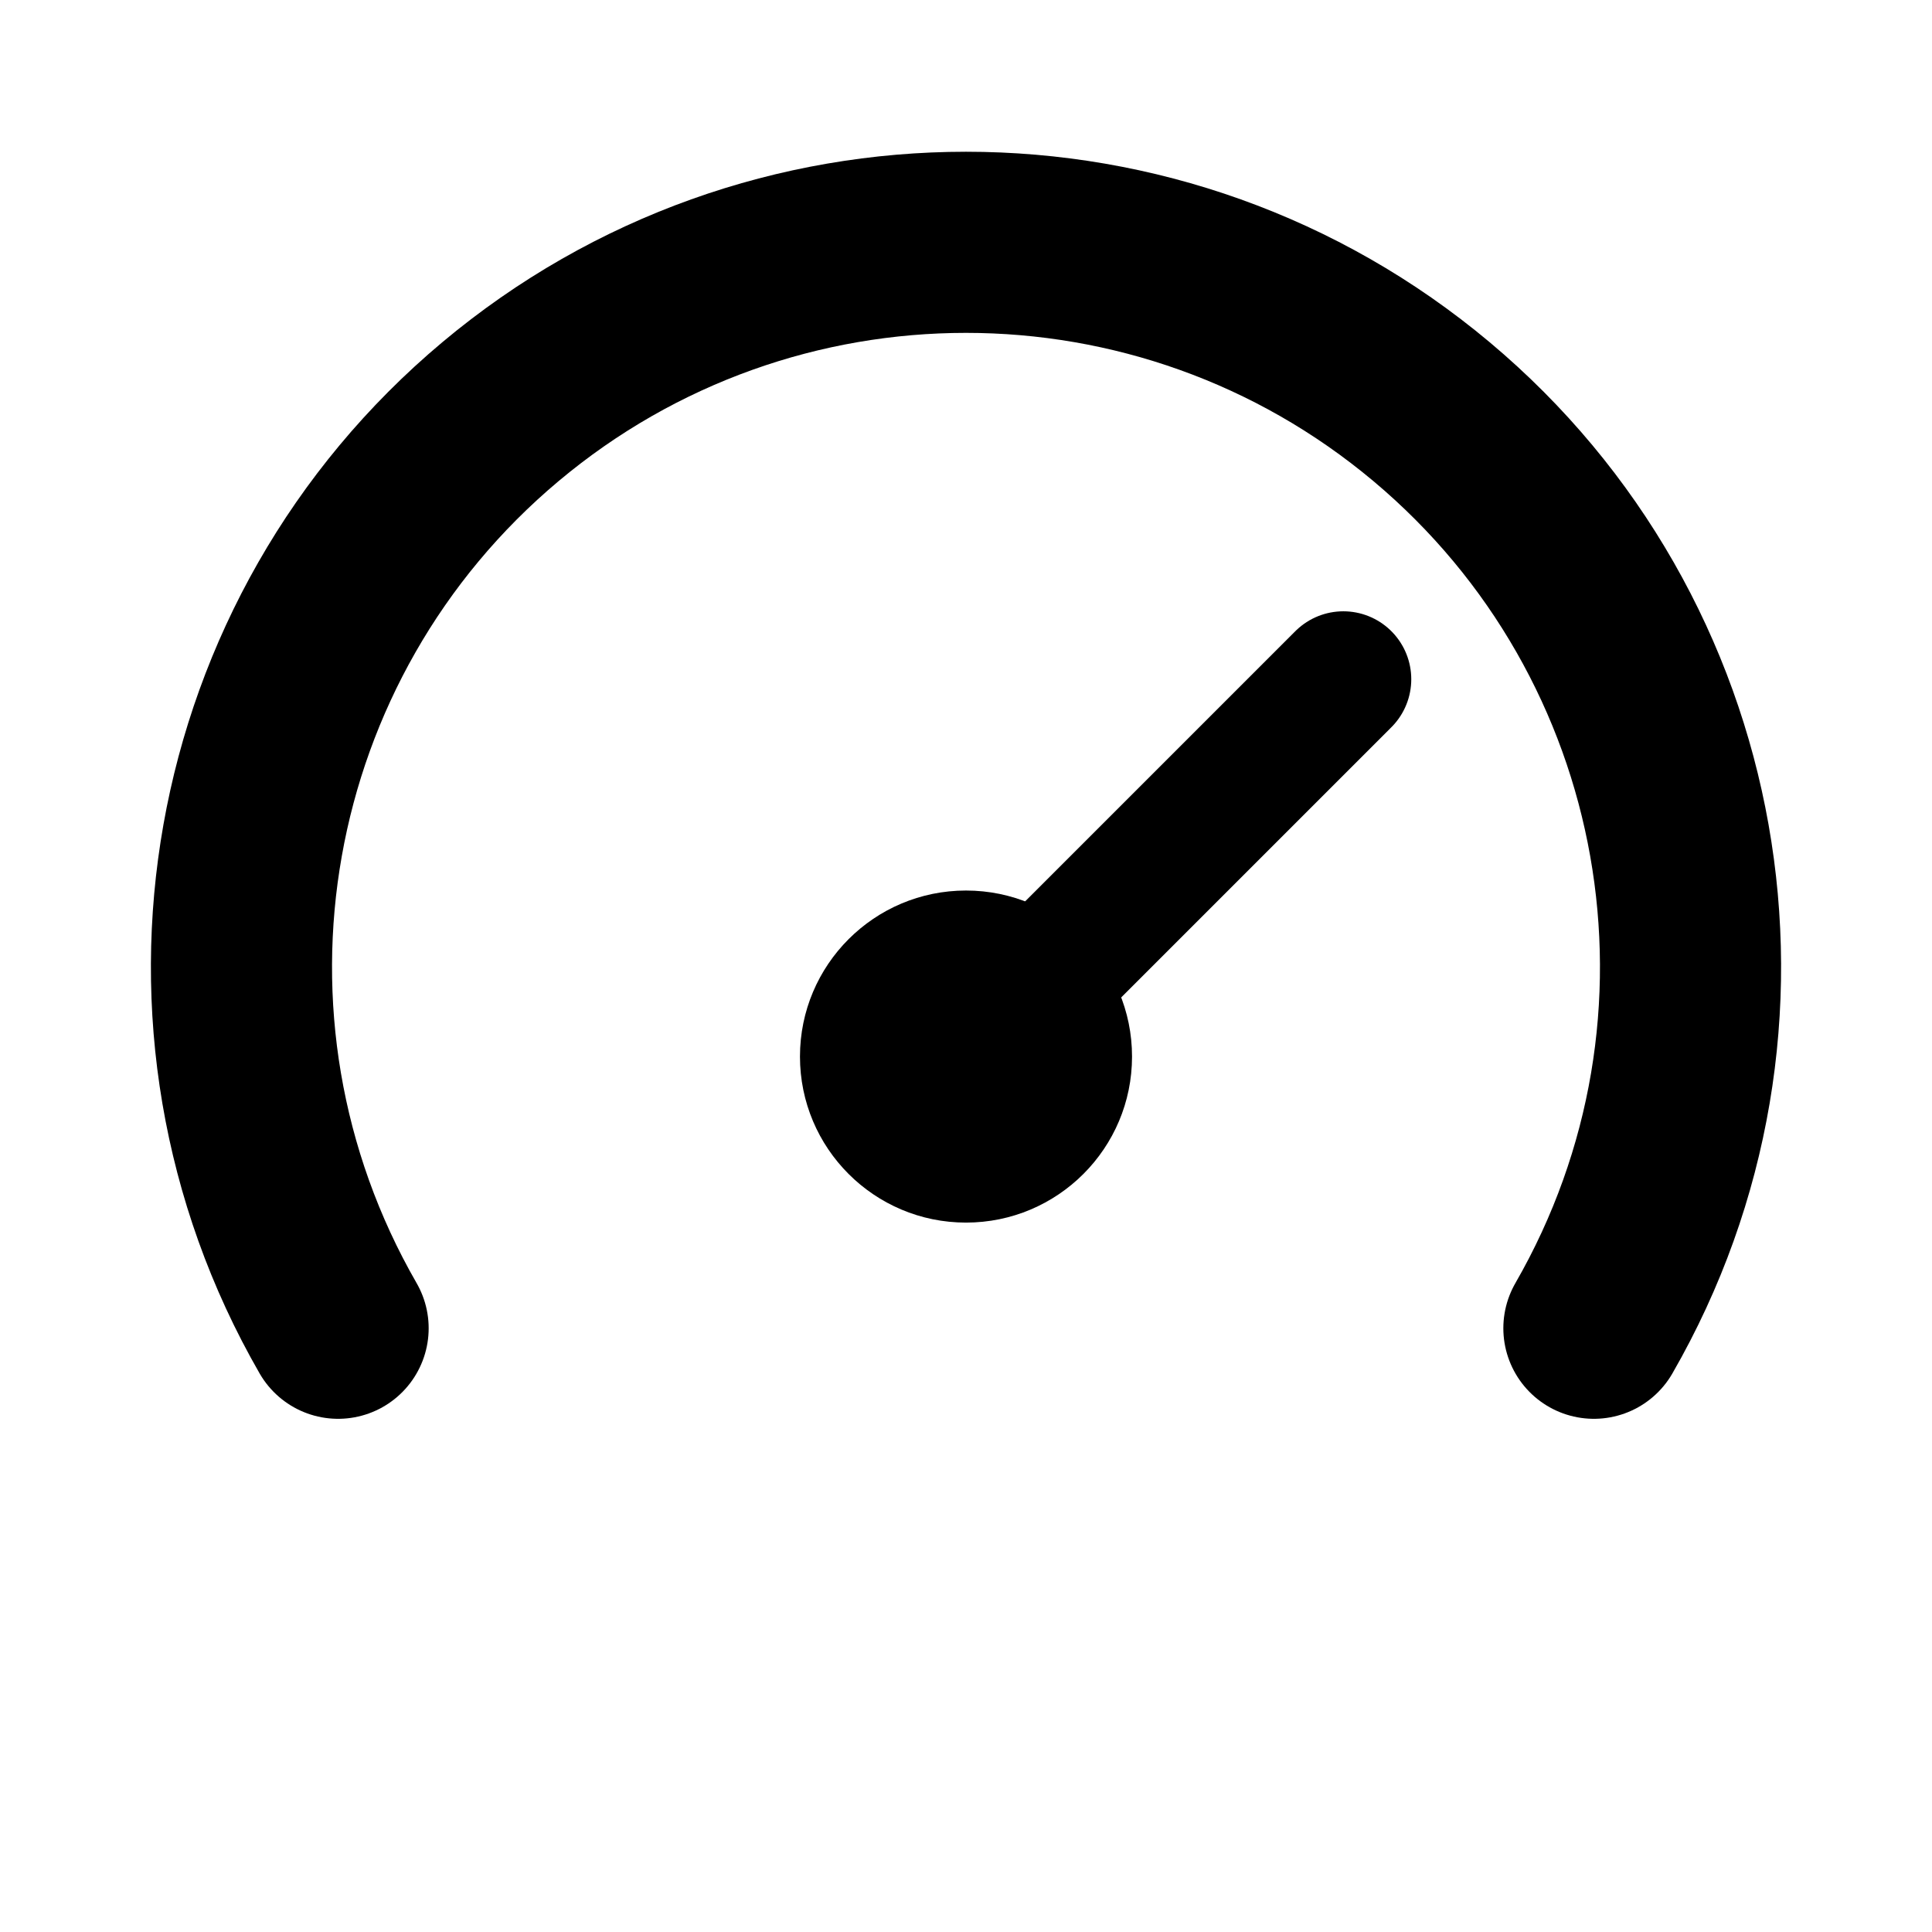
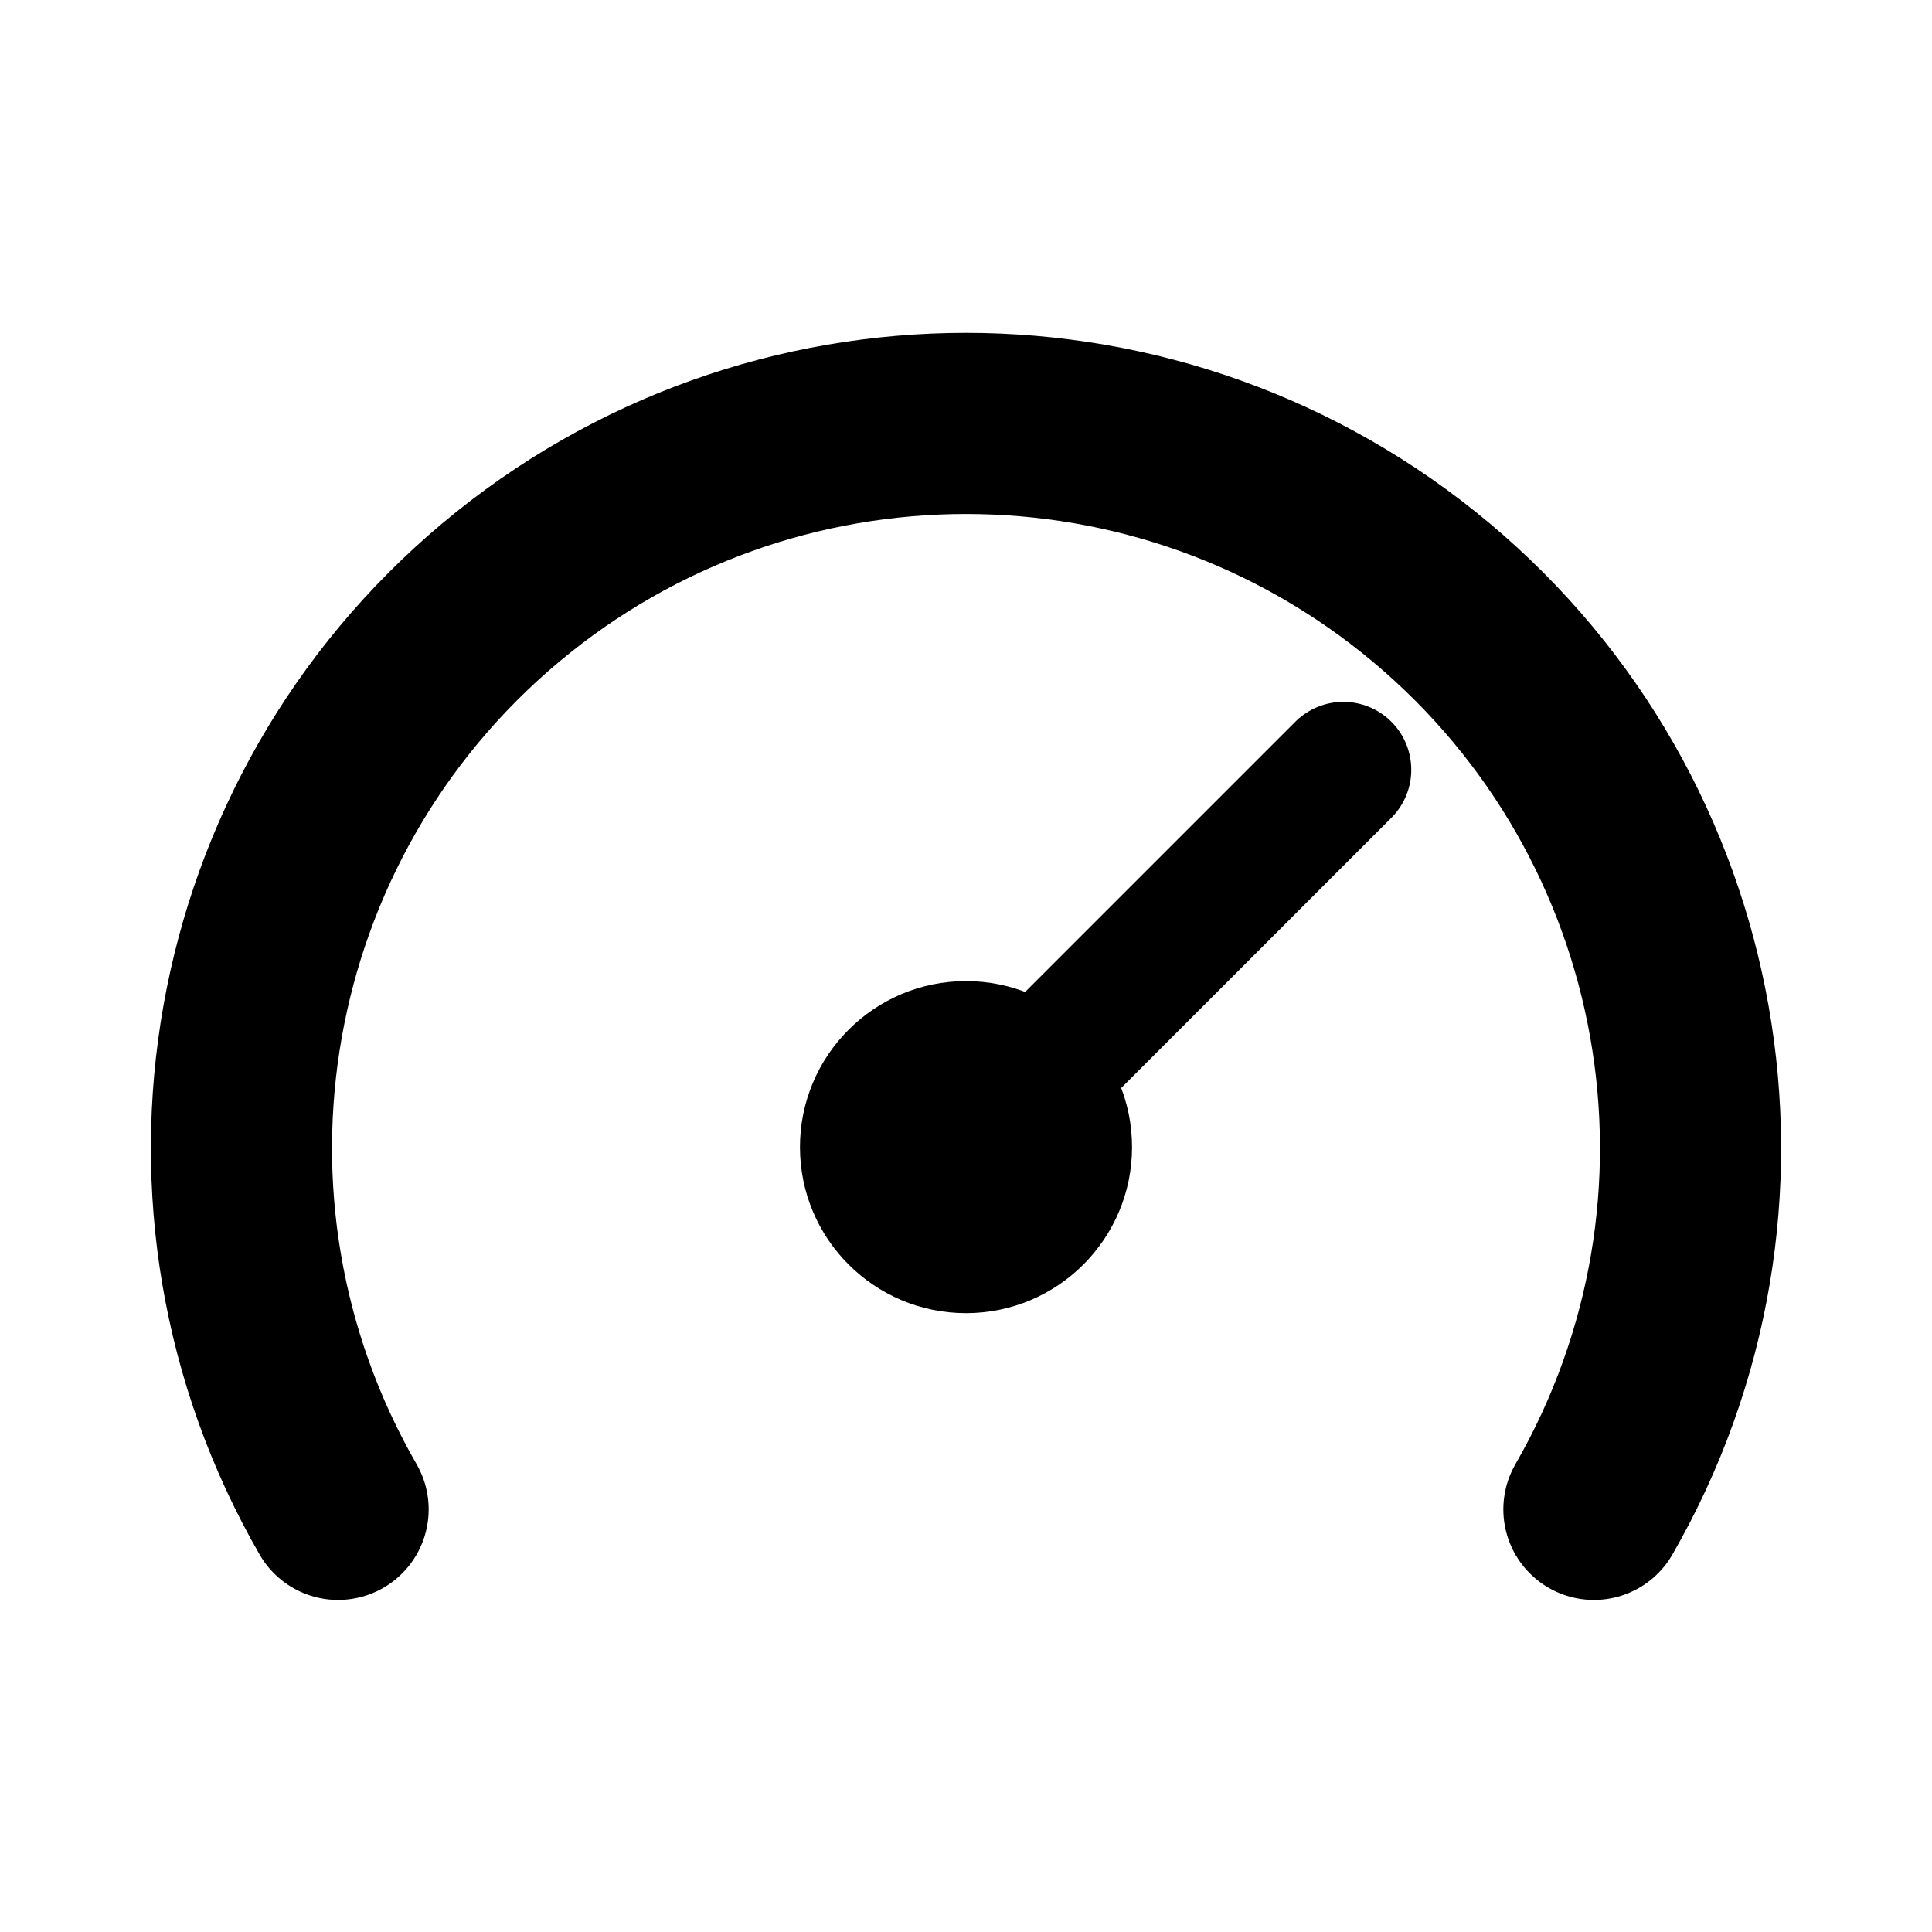
<svg xmlns="http://www.w3.org/2000/svg" viewBox="0 0 128 128" fill="none" role="img" aria-label="sdmetrics">
-   <g stroke="currentColor" stroke-linecap="round">
-     <path stroke-width="12" d="M22.4 88A48 48 0 1 1 105.6 88" />
+   <g stroke="currentColor" stroke-linecap="round" transform="translate(0 6)">
+     <path stroke-width="12" d="M22.4 94A48 48 0 1 1 105.6 94" />
    <path stroke-width="9" d="M64 70L89 45" />
  </g>
-   <circle cx="64" cy="70" r="11" fill="currentColor" />
+   <circle cx="64" cy="76" r="11" fill="currentColor" />
</svg>
